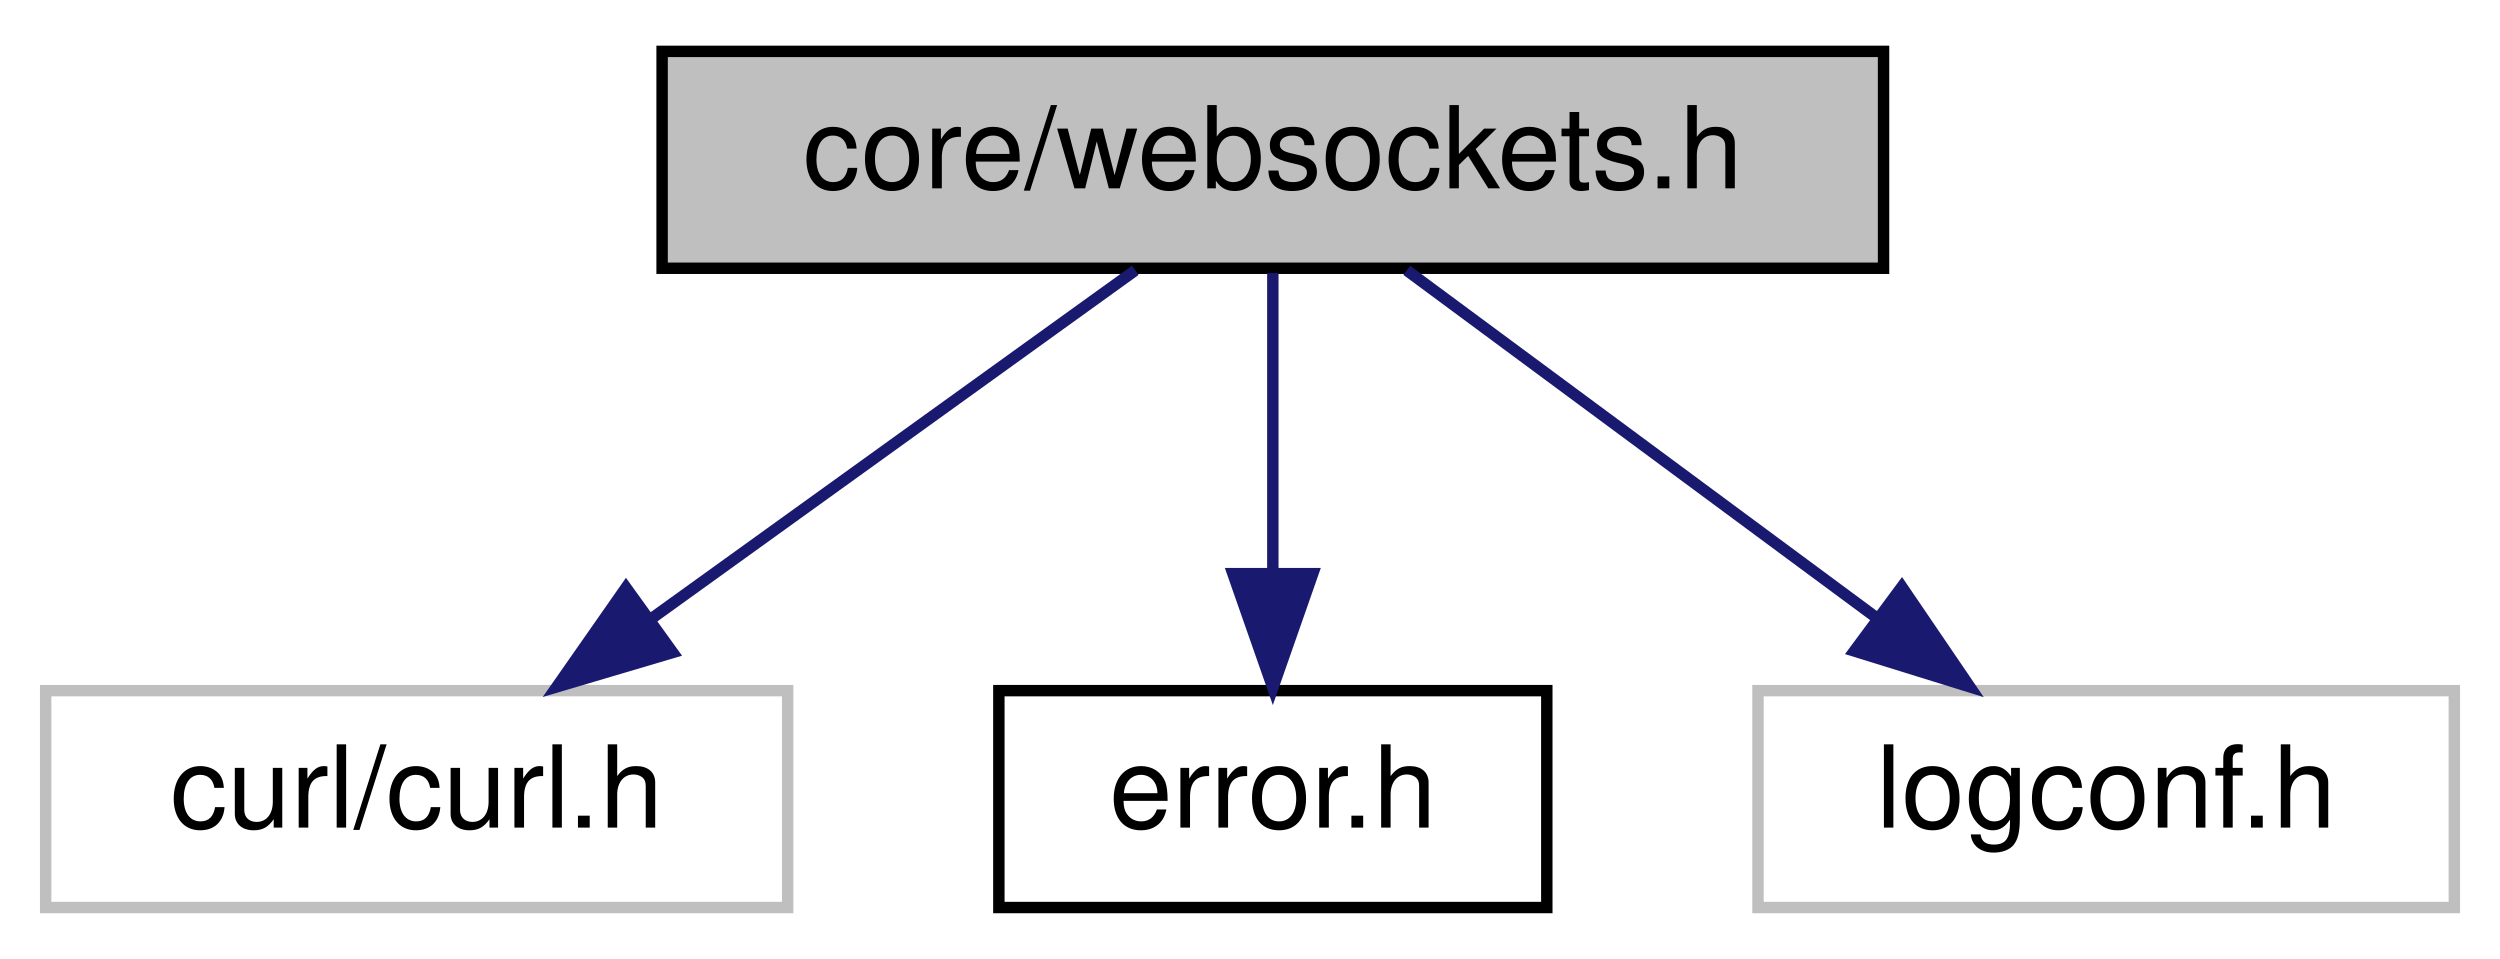
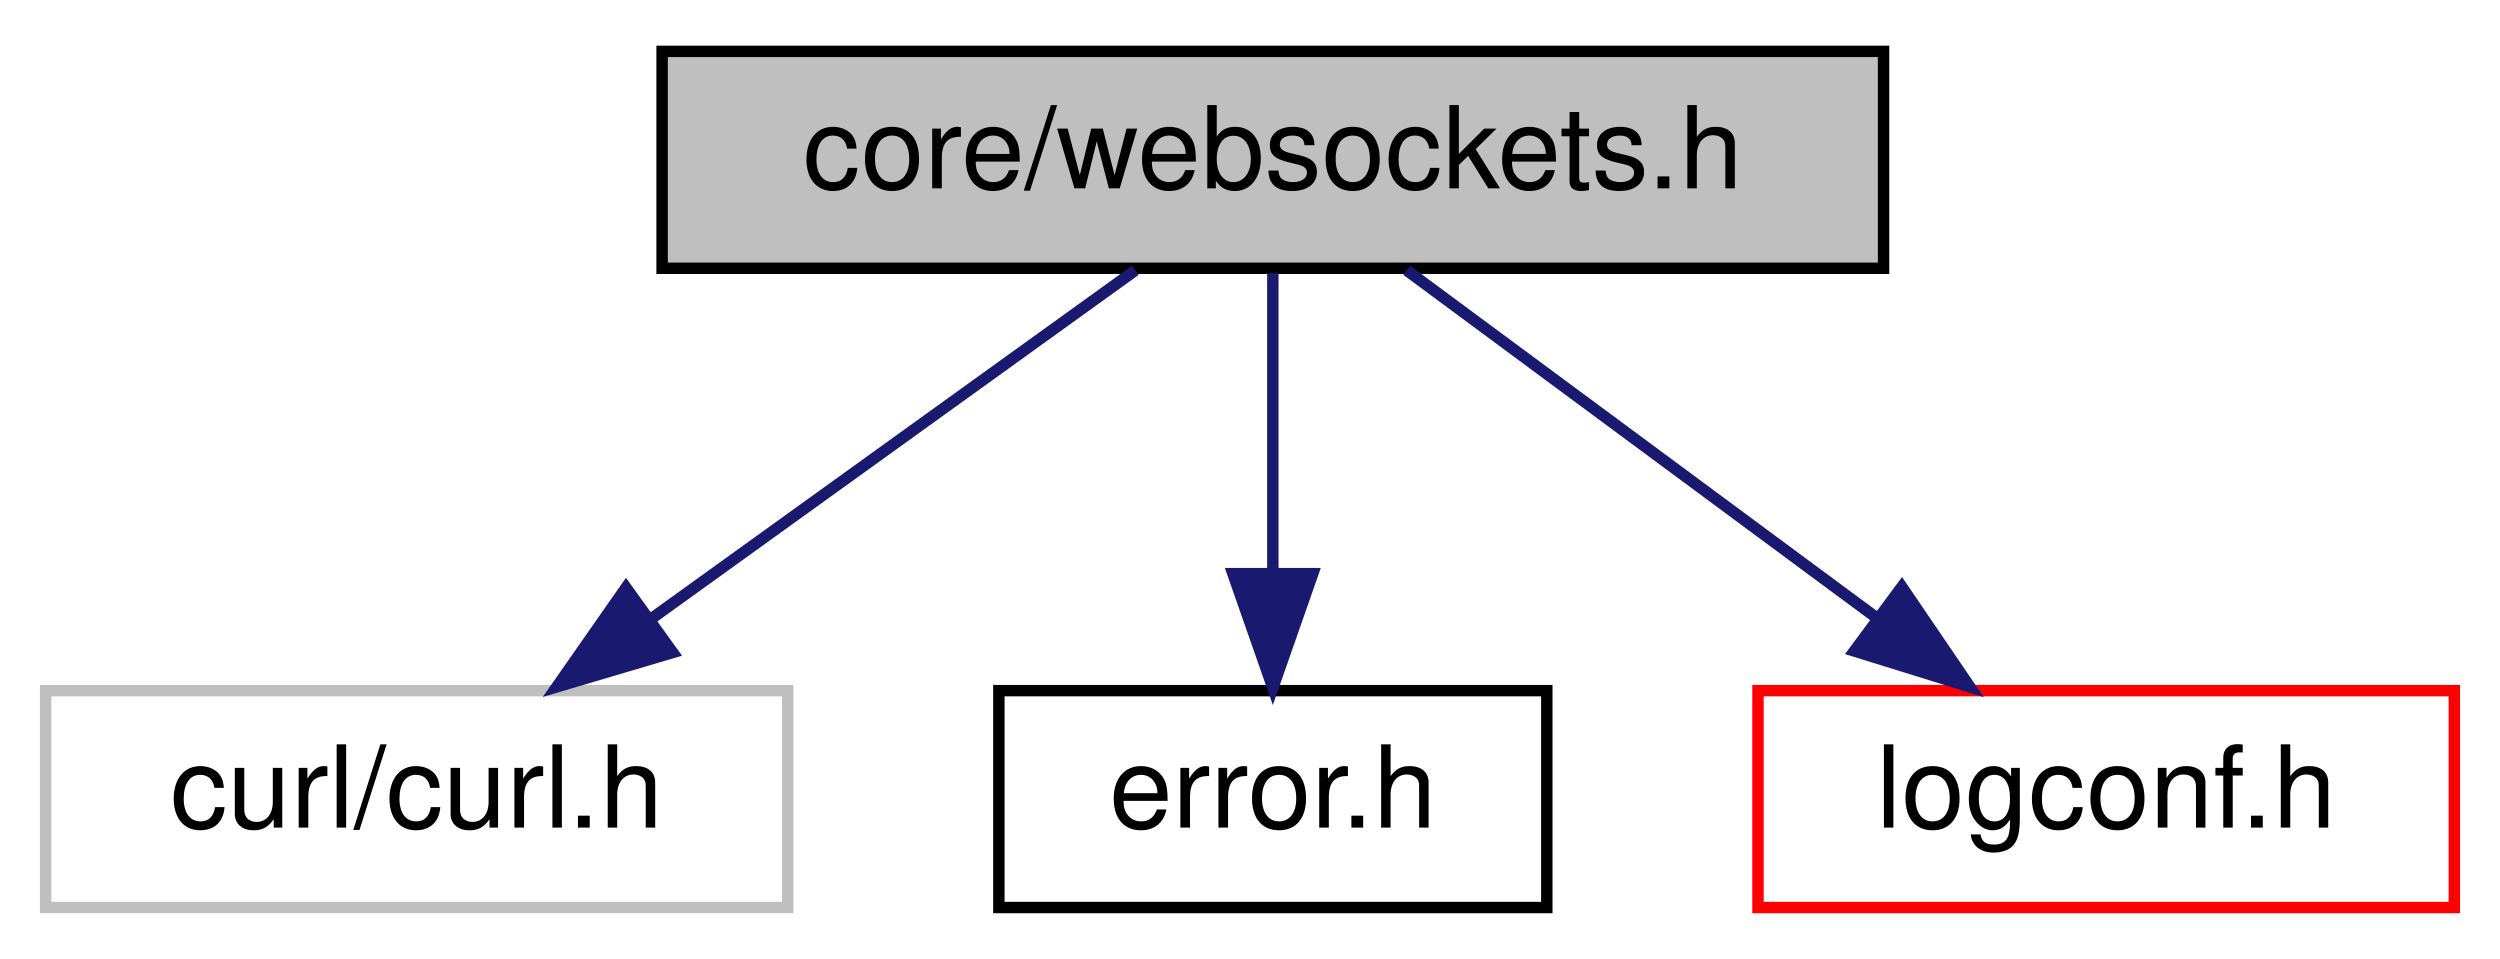
<svg xmlns="http://www.w3.org/2000/svg" xmlns:xlink="http://www.w3.org/1999/xlink" width="219pt" height="84pt" viewBox="0.00 0.00 219.00 84.00">
  <g id="graph0" class="graph" transform="scale(1 1) rotate(0) translate(4 80)">
    <g id="node1" class="node">
      <g id="a_node1">
        <a xlink:title=" ">
          <polygon fill="#bfbfbf" stroke="black" points="54,-56.5 54,-75.5 161,-75.5 161,-56.5 54,-56.5" />
          <text text-anchor="middle" x="107.5" y="-63.5" font-family="Helvetica,sans-Serif" font-size="10.00">core/websockets.h</text>
        </a>
      </g>
    </g>
    <g id="node2" class="node">
      <g id="a_node2">
        <a xlink:title=" ">
          <polygon fill="none" stroke="#bfbfbf" points="0,-0.5 0,-19.5 65,-19.5 65,-0.5 0,-0.5" />
          <text text-anchor="middle" x="32.5" y="-7.5" font-family="Helvetica,sans-Serif" font-size="10.00">curl/curl.h</text>
        </a>
      </g>
    </g>
    <g id="edge1" class="edge">
      <path fill="none" stroke="midnightblue" d="M95.45,-56.32C84.04,-48.11 66.67,-35.6 53.07,-25.81" />
      <polygon fill="midnightblue" stroke="midnightblue" points="54.93,-22.84 44.77,-19.83 50.84,-28.52 54.93,-22.84" />
    </g>
    <g id="node3" class="node">
      <g id="a_node3">
        <a xlink:href="error_8h.html" target="_top" xlink:title=" ">
          <polygon fill="none" stroke="black" points="83.5,-0.5 83.5,-19.5 131.5,-19.5 131.5,-0.5 83.5,-0.5" />
          <text text-anchor="middle" x="107.5" y="-7.5" font-family="Helvetica,sans-Serif" font-size="10.00">error.h</text>
        </a>
      </g>
    </g>
    <g id="edge2" class="edge">
      <path fill="none" stroke="midnightblue" d="M107.5,-56.08C107.5,-49.01 107.5,-38.86 107.5,-29.99" />
      <polygon fill="midnightblue" stroke="midnightblue" points="111,-29.75 107.5,-19.75 104,-29.75 111,-29.75" />
    </g>
    <g id="node4" class="node">
      <g id="a_node4">
-         <a xlink:title=" ">
-           <polygon fill="none" stroke="#bfbfbf" points="150,-0.5 150,-19.5 211,-19.5 211,-0.5 150,-0.5" />
+         <a xlink:href="logconf_8h_source.html" target="_top" xlink:title=" ">
+           <polygon fill="none" stroke="red" points="150,-0.5 150,-19.5 211,-19.5 211,-0.5 150,-0.5" />
          <text text-anchor="middle" x="180.5" y="-7.5" font-family="Helvetica,sans-Serif" font-size="10.00">logconf.h</text>
        </a>
      </g>
    </g>
    <g id="edge3" class="edge">
      <path fill="none" stroke="midnightblue" d="M119.23,-56.32C130.34,-48.11 147.24,-35.6 160.48,-25.81" />
      <polygon fill="midnightblue" stroke="midnightblue" points="162.6,-28.59 168.56,-19.83 158.44,-22.97 162.6,-28.59" />
    </g>
  </g>
</svg>
